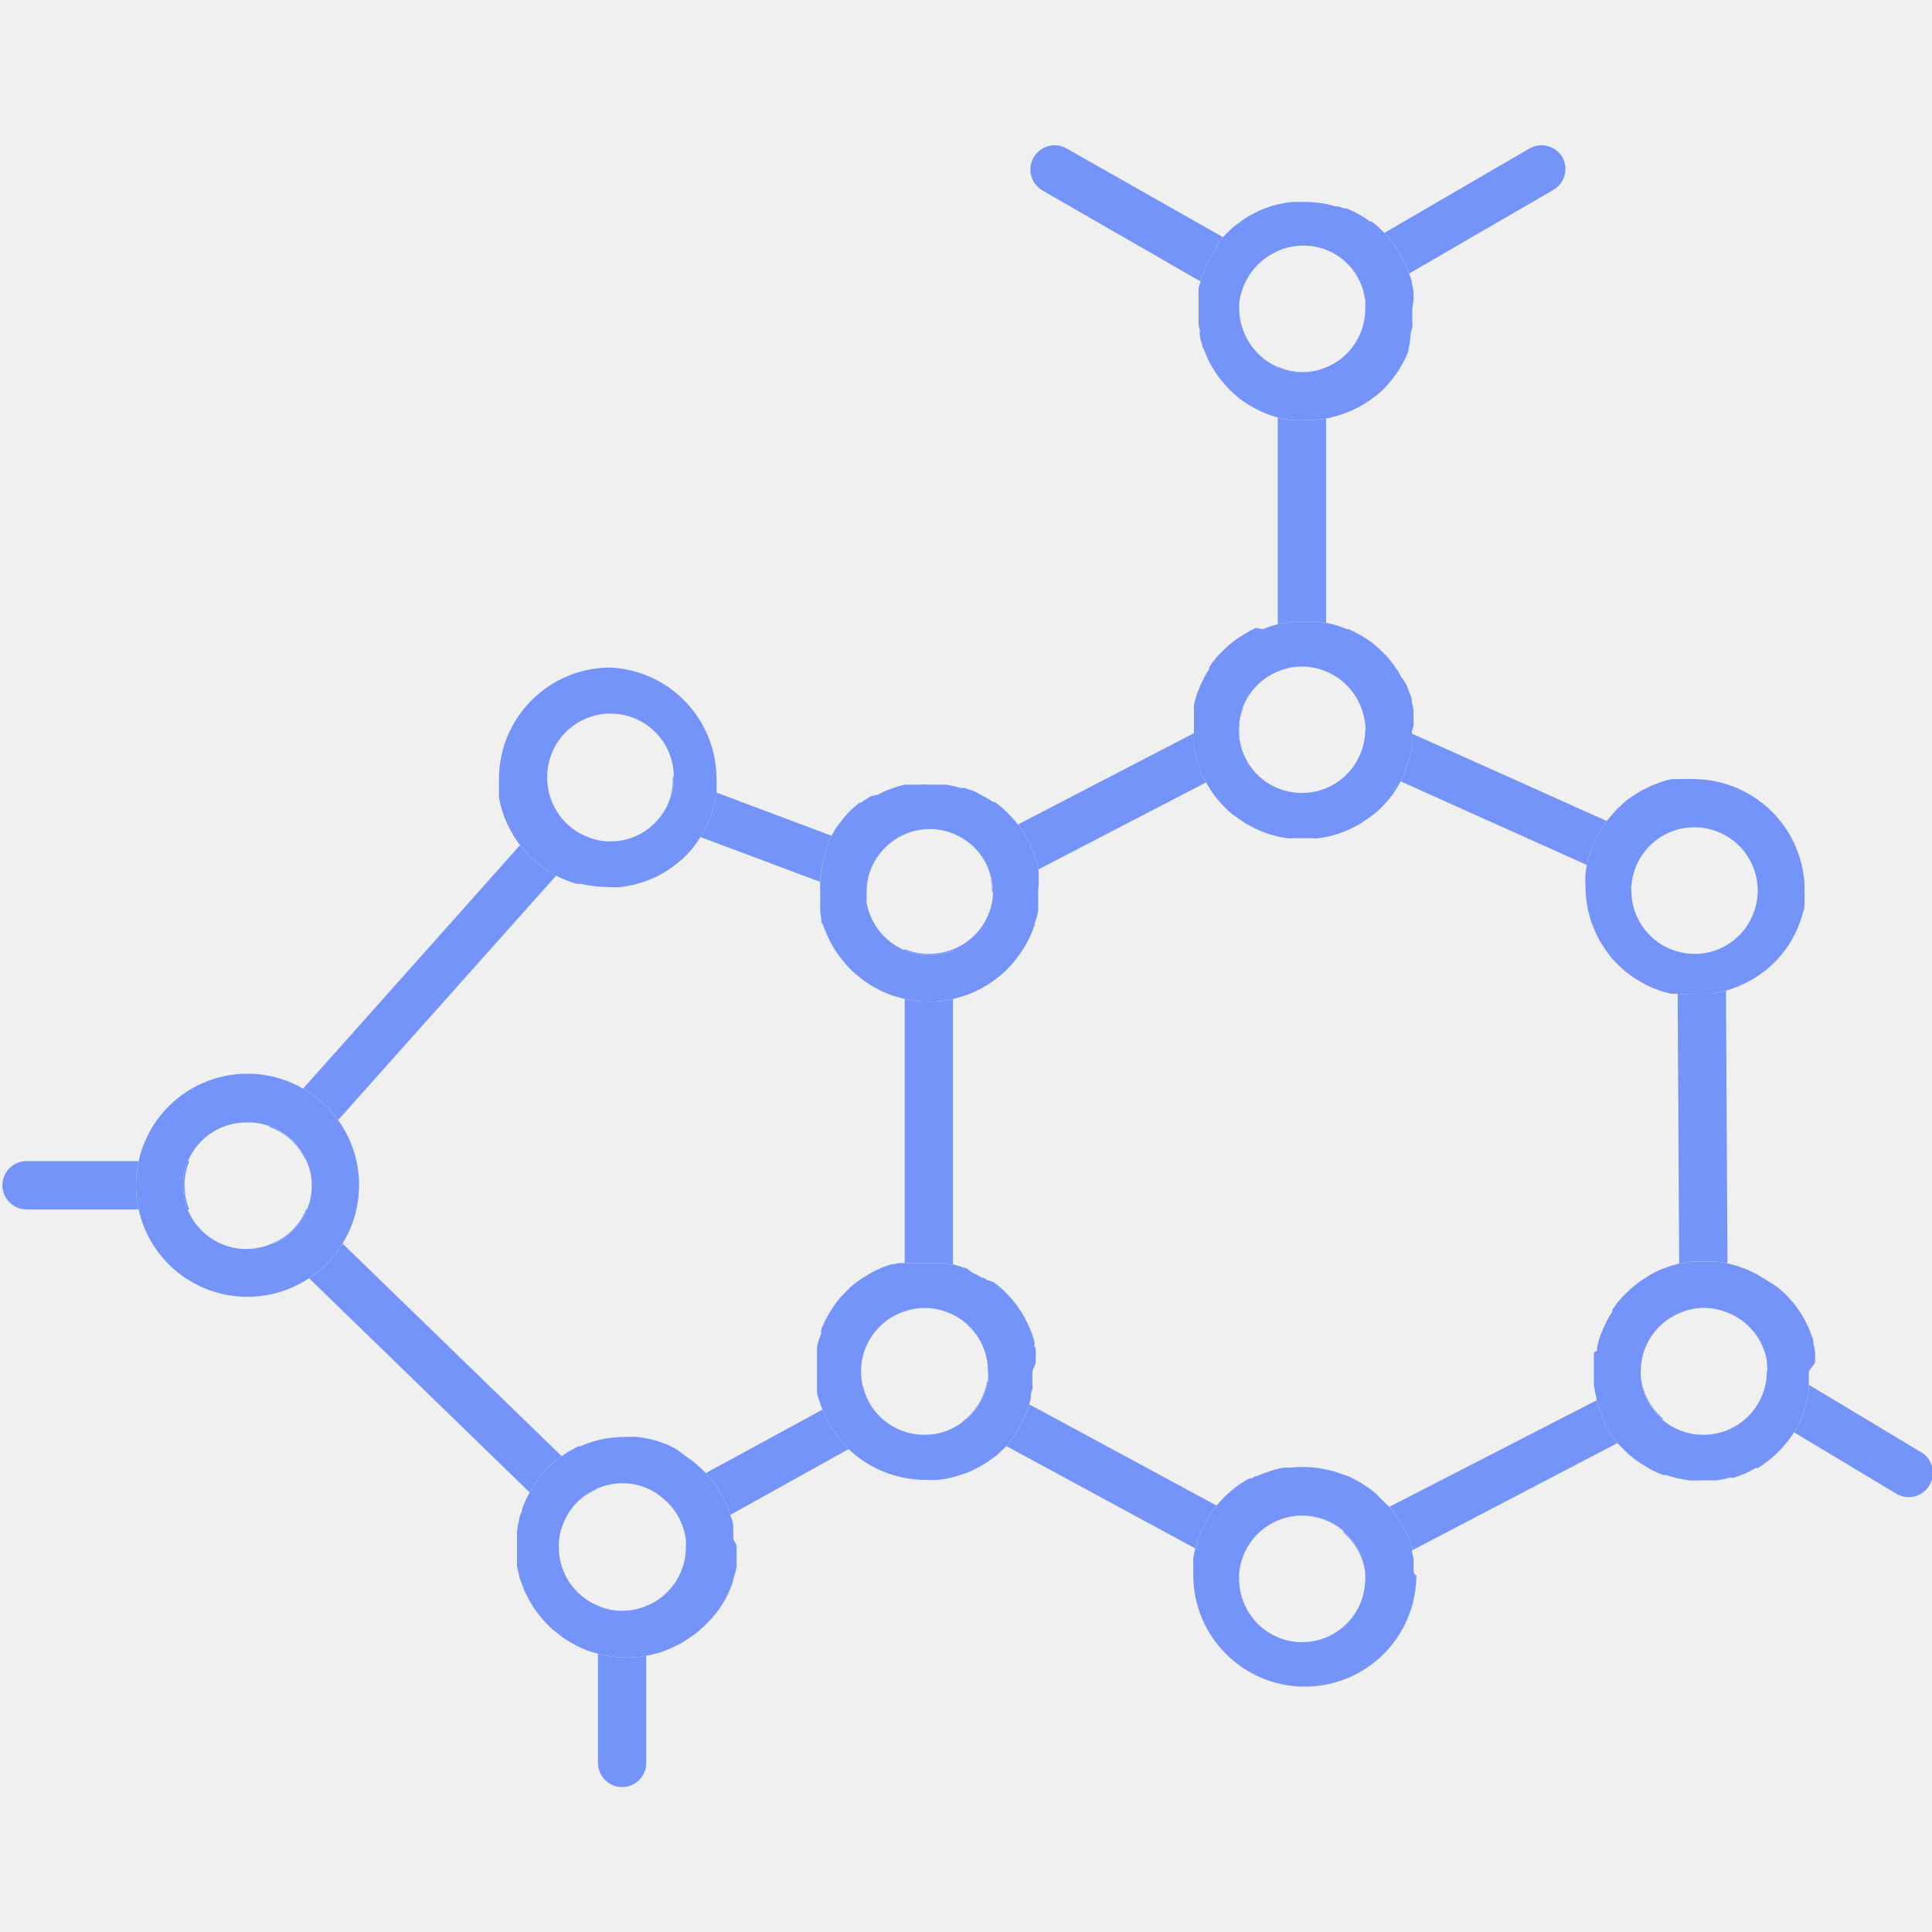
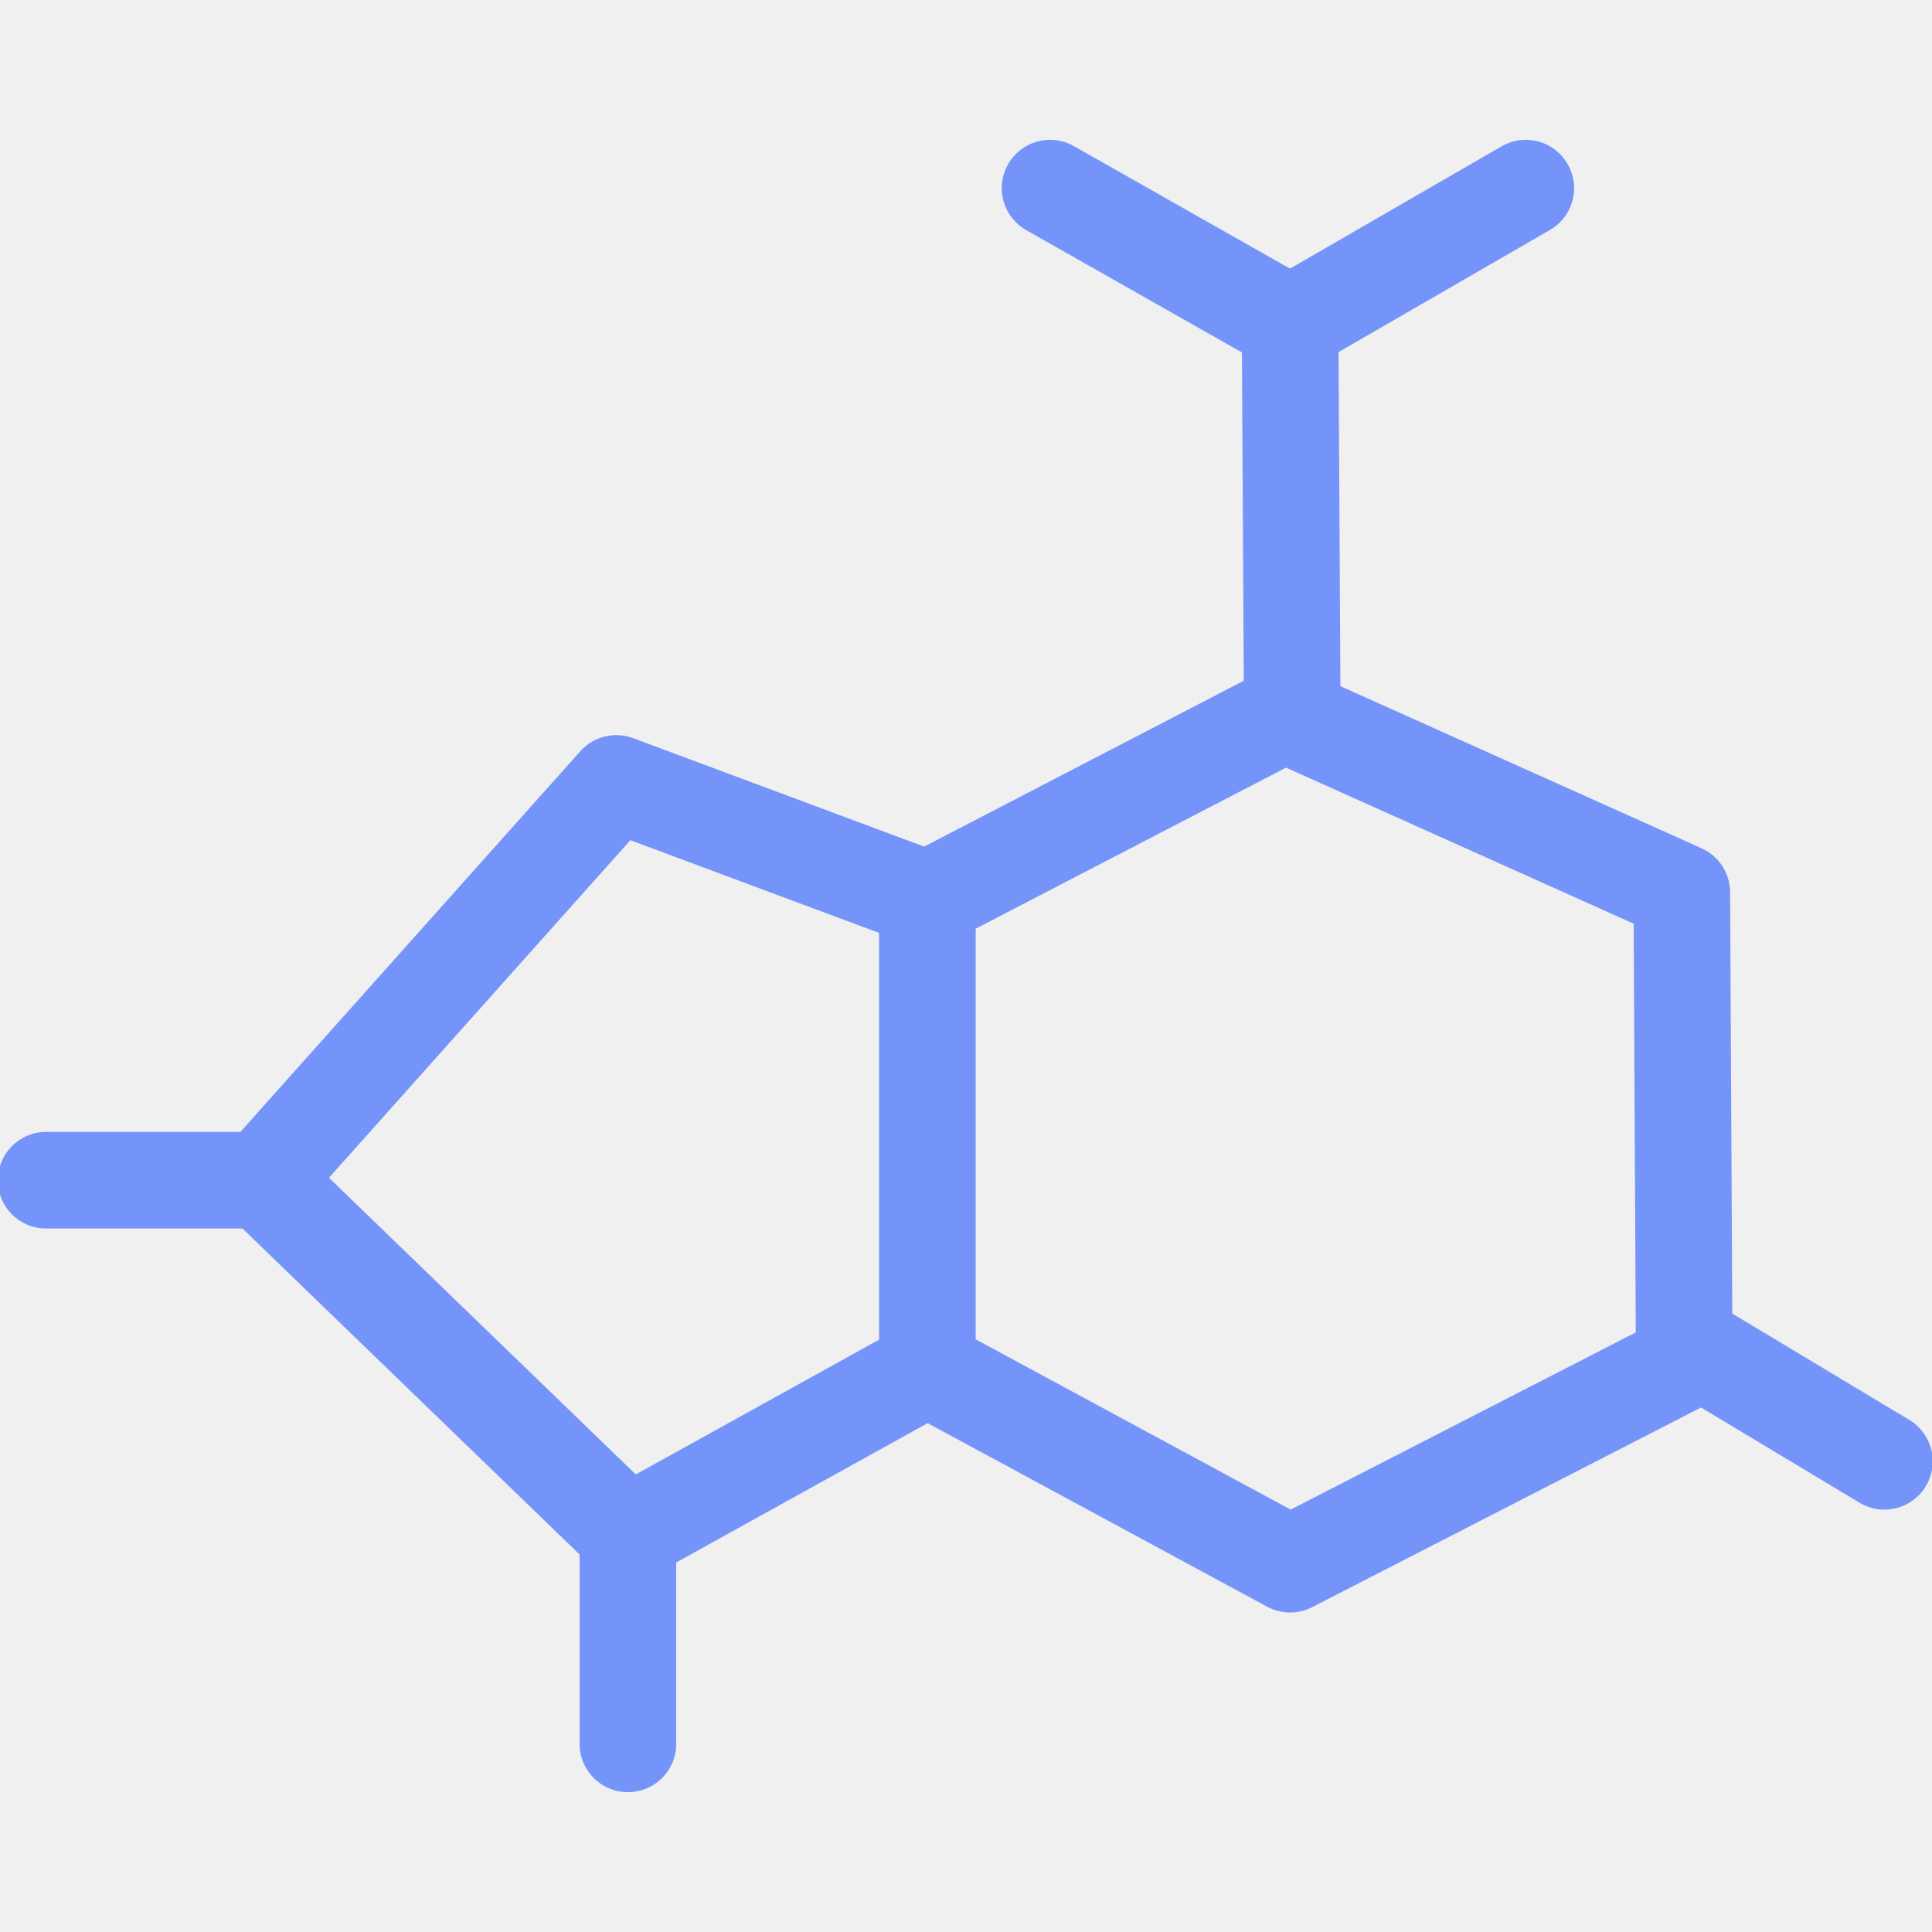
<svg xmlns="http://www.w3.org/2000/svg" viewBox="0 0 80 80">
  <defs>
-     <style>.cls-1{fill:#7594f9;}.cls-2{fill:#fff;}</style>
+     <style>.cls-1{fill:none;stroke:#7594f9;stroke-linecap:round;stroke-linejoin:round;stroke-width:4px;}</style>
  </defs>
  <g id="Vrstva_7" data-name="Vrstva 7">
-     <path class="cls-1" d="M36.36,35.32l-1.92-.71-4.58-1.72h0l-2-.73v.1A2.54,2.54,0,0,1,27.19,34l2,.73,4.7,1.76h0l2,.75a2.6,2.6,0,0,1,0-.4A2.57,2.57,0,0,1,36.36,35.32ZM67.94,57l-1.86,1-8.62,4.43-1.86,1a2.65,2.65,0,0,1,.94,1.76l1.85-.95L67,59.74l1.86-1A2.64,2.64,0,0,1,67.94,57Zm-32.19.41L34,58.4,29.22,61,27.4,62a2.63,2.63,0,0,1,1,1.74l1.82-1L35,60.08l1.9-1A2.6,2.6,0,0,1,35.75,57.41ZM14.19,51.5l-1.5-1.45a2.6,2.6,0,0,1-1.39,1.43l1.5,1.45,9,8.74,1.5,1.45a2.55,2.55,0,0,1,1.39-1.44l-1.5-1.45ZM50.41,62.36l-7.72-4.17-1.81-1a2.65,2.65,0,0,1-1.06,1.7l1.87,1,7.79,4.22,1.84,1a2.61,2.61,0,0,1,.92-1.77Zm21.12-10.1-.06-10.95V39.16a2.56,2.56,0,0,1-1.29.34,2.44,2.44,0,0,1-.71-.1v2h0l.06,10.82v2.1a2.44,2.44,0,0,1,1-.21,2.54,2.54,0,0,1,1,.2ZM66.54,34l-8-3.59-2.09-.94a2.84,2.84,0,0,1,.1.72,2.61,2.61,0,0,1-.38,1.35l1.84.82,7.66,3.44,1.89.85a2.63,2.63,0,0,1,.9-1.79ZM54.91,25.7l0-8.38V15.23a2.41,2.41,0,0,1-.93.18,2.57,2.57,0,0,1-1.07-.23v2.11l0,8.42v2.1a2.44,2.44,0,0,1,1-.21,2.54,2.54,0,0,1,1,.2ZM64.7,6.52a1,1,0,0,0-1.37-.37l-6,3.49-1.82,1a2.6,2.6,0,0,1,1,1.71l1.8-1,6-3.48A1,1,0,0,0,64.7,6.52ZM51.31,30.22a2.59,2.59,0,0,1,.17-.92l-2.16,1.12-7.15,3.71-1.82.94a2.57,2.57,0,0,1,.73,1.81v.06L43,36l6.86-3.56,1.78-.92A2.53,2.53,0,0,1,51.31,30.22ZM22.92,33.39,21.53,35l-9,10.1-1.39,1.56a2.54,2.54,0,0,1,1.49,1.33L14,46.38l9-10.09,1.39-1.56A2.55,2.55,0,0,1,22.92,33.39Z" />
-     <path class="cls-1" d="M52.28,10.75a2.7,2.7,0,0,0-1,1.76l-1.82-1L43.17,7.89a1,1,0,0,1,1-1.74l6.31,3.58Z" />
-     <path class="cls-1" d="M79.89,61.51a1,1,0,0,1-1.37.34l-4.13-2.48-1.72-1a2.65,2.65,0,0,0,.51-1.56,3.89,3.89,0,0,0,0-.49l2,1.19,4.43,2.66A1,1,0,0,1,79.89,61.51Z" />
-     <path class="cls-1" d="M26.76,66.5V73a1,1,0,0,1-2,0V66.49a2.36,2.36,0,0,0,1,.21A2.51,2.51,0,0,0,26.76,66.5Z" />
-     <path class="cls-1" d="M7.64,49.08a2.59,2.59,0,0,0,.2,1H1.1a1,1,0,0,1,0-2H7.84A2.59,2.59,0,0,0,7.64,49.08Z" />
-     <path class="cls-1" d="M39.46,39.31V54.44a2.56,2.56,0,0,0-2-.14v-15a2.51,2.51,0,0,0,1,.2A2.7,2.7,0,0,0,39.46,39.31Z" />
-     <path class="cls-2" d="M25.28,27.64a4.62,4.62,0,0,0-4.62,4.62c0,.15,0,.29,0,.43s0,.22,0,.33l.06.29a4.44,4.44,0,0,0,.38,1l.16.29,0,0c.06.09.12.19.19.28a4.08,4.08,0,0,0,.31.39q.18.19.36.36c.12.11.24.2.37.3a5.16,5.16,0,0,0,.46.29l0,0a4,4,0,0,0,.47.22,3.71,3.71,0,0,0,.47.16l.17,0a4.78,4.78,0,0,0,1.09.13,4,4,0,0,0,.6,0l.48-.09.25-.07a4.2,4.2,0,0,0,1.28-.61l.21-.15.32-.27,0,0c.13-.13.26-.26.38-.4l0,0c.1-.14.21-.28.3-.43a3.7,3.7,0,0,0,.25-.43,2.87,2.87,0,0,0,.18-.4l.06-.15c0-.13.08-.26.11-.39a3.06,3.06,0,0,0,.1-.51h0a2.45,2.45,0,0,0,0-.27,2.17,2.17,0,0,0,0-.36A4.62,4.62,0,0,0,25.28,27.64Zm2.62,4.62A2.54,2.54,0,0,1,27.19,34a2.57,2.57,0,0,1-1.91.84,2.47,2.47,0,0,1-.86-.15,2.63,2.63,0,0,1-1.76-2.47,2.62,2.62,0,0,1,5.24-.1Z" />
-     <path class="cls-1" d="M25.28,27.64a4.62,4.62,0,0,0-4.62,4.62c0,.15,0,.29,0,.43s0,.22,0,.33l.06.29a4.44,4.44,0,0,0,.38,1l.16.29,0,0c.06.09.12.19.19.28a4.08,4.08,0,0,0,.31.39q.18.19.36.36c.12.11.24.2.37.3a5.16,5.16,0,0,0,.46.29l0,0a4,4,0,0,0,.47.22,3.71,3.71,0,0,0,.47.16l.17,0a4.78,4.78,0,0,0,1.09.13,4,4,0,0,0,.6,0l.48-.09.25-.07a4.2,4.2,0,0,0,1.28-.61l.21-.15.32-.27,0,0c.13-.13.26-.26.38-.4l0,0c.1-.14.21-.28.3-.43a3.7,3.7,0,0,0,.25-.43,2.87,2.87,0,0,0,.18-.4l.06-.15c0-.13.08-.26.11-.39a3.06,3.06,0,0,0,.1-.51,1.24,1.24,0,0,0,0-.27,2.17,2.17,0,0,0,0-.36A4.62,4.62,0,0,0,25.28,27.64Zm2.62,4.62A2.54,2.54,0,0,1,27.19,34a2.57,2.57,0,0,1-1.91.84,2.47,2.47,0,0,1-.86-.15,2.63,2.63,0,0,1-1.76-2.47,2.62,2.62,0,0,1,5.24-.1Z" />
-     <path class="cls-2" d="M43,36c0-.15-.07-.3-.12-.45a2.47,2.47,0,0,0-.1-.29,2.29,2.29,0,0,0-.1-.23c0-.1-.1-.2-.15-.3a2.23,2.23,0,0,0-.2-.33,1.7,1.7,0,0,0-.15-.22l0,0a3.79,3.79,0,0,0-.32-.38c-.12-.13-.25-.25-.38-.37l-.28-.22-.07,0-.31-.19-.32-.17a1.23,1.23,0,0,0-.31-.14h0l-.25-.08a.43.43,0,0,0-.16,0l-.25-.07-.35-.07h0l-.26,0-.4,0a4.71,4.71,0,0,0-.53,0h0l-.24,0-.17,0-.12,0-.3.08-.29.1h0a1.78,1.78,0,0,0-.29.12l-.24.12A1.28,1.28,0,0,0,36,33l-.36.24-.06,0-.22.19a2,2,0,0,0-.21.2l-.2.22-.19.24a3.64,3.64,0,0,0-.3.46l0,0a3.61,3.61,0,0,0-.22.44.61.61,0,0,0,0,.12l-.09.24,0,.11a3.76,3.76,0,0,0-.19,1h0v.17a1.09,1.09,0,0,0,0,.18c0,.14,0,.27,0,.41l0,.26s0,.05,0,.08a.24.24,0,0,0,0,.08A1.73,1.73,0,0,0,34,38c0,.1,0,.2.08.3a2,2,0,0,0,.1.26,3.56,3.56,0,0,0,.41.8,3.69,3.69,0,0,0,.55.7,3.31,3.31,0,0,0,.27.26l.3.24a4.53,4.53,0,0,0,.66.41,4,4,0,0,0,.6.26l.5.14.49.08a4.35,4.35,0,0,0,1,0l.49-.08.5-.14a4,4,0,0,0,.6-.26,4.53,4.53,0,0,0,.66-.41l.3-.24a3.31,3.31,0,0,0,.27-.26,3.69,3.69,0,0,0,.55-.7,2.88,2.88,0,0,0,.22-.38,4,4,0,0,0,.2-.42l.09-.26c0-.1.06-.2.08-.3a1.73,1.73,0,0,0,.07-.31.24.24,0,0,0,0-.08s0-.05,0-.08l0-.26c0-.14,0-.27,0-.41A4.73,4.73,0,0,0,43,36Zm-3.53,3.36a2.7,2.7,0,0,1-1,.19,2.51,2.51,0,0,1-1-.2,2.63,2.63,0,0,1-1.59-2,2.6,2.6,0,0,1,0-.4,2.57,2.57,0,0,1,.52-1.56,2.62,2.62,0,0,1,2.1-1.06,2.63,2.63,0,0,1,2.62,2.62v.06A2.62,2.62,0,0,1,39.46,39.31Z" />
-     <path class="cls-1" d="M43,36c0-.15-.07-.3-.12-.45a2.47,2.47,0,0,0-.1-.29,2.29,2.29,0,0,0-.1-.23c0-.1-.1-.2-.15-.3a2.23,2.23,0,0,0-.2-.33,1.7,1.7,0,0,0-.15-.22l0,0a3.79,3.79,0,0,0-.32-.38c-.12-.13-.25-.25-.38-.37l-.28-.22-.07,0-.31-.19-.32-.17a1.23,1.23,0,0,0-.31-.14h0l-.25-.08a.43.43,0,0,0-.16,0l-.25-.07-.35-.07h0l-.26,0-.4,0a4.71,4.71,0,0,0-.53,0h0l-.24,0-.17,0-.12,0-.3.08-.29.1h0a1.78,1.78,0,0,0-.29.12l-.24.12A1.28,1.28,0,0,0,36,33l-.36.24-.06,0-.22.19a2,2,0,0,0-.21.2l-.2.22-.19.24a3.64,3.64,0,0,0-.3.46l0,0a3.61,3.61,0,0,0-.22.44.61.61,0,0,0,0,.12l-.09.24,0,.11a4.75,4.75,0,0,0-.19,1,.91.91,0,0,0,0,.17,1.09,1.09,0,0,0,0,.18c0,.14,0,.27,0,.41l0,.26s0,.05,0,.08a.24.24,0,0,0,0,.08A1.73,1.73,0,0,0,34,38c0,.1,0,.2.08.3a2,2,0,0,0,.1.26,4.64,4.64,0,0,0,.41.8,5.29,5.29,0,0,0,.55.7,3.31,3.31,0,0,0,.27.26l.3.24a4.53,4.53,0,0,0,.66.41,4,4,0,0,0,.6.26l.5.14.49.08a4.35,4.35,0,0,0,1,0l.49-.08.5-.14a4,4,0,0,0,.6-.26,4.53,4.53,0,0,0,.66-.41l.3-.24a3.31,3.31,0,0,0,.27-.26,5.29,5.29,0,0,0,.55-.7,2.88,2.88,0,0,0,.22-.38,4,4,0,0,0,.2-.42l.09-.26c0-.1.06-.2.08-.3a1.73,1.73,0,0,0,.07-.31.24.24,0,0,0,0-.08s0-.05,0-.08l0-.26c0-.14,0-.27,0-.41A4.73,4.73,0,0,0,43,36Zm-3.53,3.36a2.7,2.7,0,0,1-1,.19,2.51,2.51,0,0,1-1-.2,2.63,2.63,0,0,1-1.59-2,2.6,2.6,0,0,1,0-.4,2.57,2.57,0,0,1,.52-1.56,2.62,2.62,0,0,1,2.1-1.06,2.63,2.63,0,0,1,2.62,2.62v.06A2.62,2.62,0,0,1,39.46,39.31Z" />
-     <path class="cls-2" d="M70.17,32.26a4.58,4.58,0,0,0-.53,0h0l-.21,0-.2,0-.22.05a2.17,2.17,0,0,0-.36.12,2.65,2.65,0,0,0-.42.18l-.25.12a3.87,3.87,0,0,0-.34.21,3.32,3.32,0,0,0-.36.26l-.35.33-.34.39a3.27,3.27,0,0,0-.25.36,5.54,5.54,0,0,0-.3.53,3.69,3.69,0,0,0-.17.42,2.23,2.23,0,0,0-.13.44s0,0,0,0v0a4,4,0,0,0-.09.5,4.58,4.58,0,0,0,0,.53,4.8,4.8,0,0,0,.08.85,1.22,1.22,0,0,0,.06.26h0a2.62,2.62,0,0,0,.18.56l.09.23.15.3c.06.1.12.21.19.31a1.27,1.27,0,0,0,.13.19,3.65,3.65,0,0,0,.24.31l0,0a3.07,3.07,0,0,0,.25.26,3.9,3.9,0,0,0,.63.51l.38.23a4.26,4.26,0,0,0,.85.36l.32.08h0l.18,0h.12a5.36,5.36,0,0,0,.7,0l.39,0,.27,0,.33-.06.31-.08a2.06,2.06,0,0,0,.35-.12,1.19,1.19,0,0,0,.26-.11,1.23,1.23,0,0,0,.26-.12,4.23,4.23,0,0,0,.42-.25l.34-.24.35-.32q.15-.15.3-.33c.09-.11.18-.23.26-.35h0c.08-.12.15-.24.22-.37s.11-.22.16-.33a2.18,2.18,0,0,0,.09-.23,2,2,0,0,0,.11-.32,3.57,3.57,0,0,0,.1-.35.29.29,0,0,1,0-.09l0-.25a1,1,0,0,0,0-.25c0-.13,0-.26,0-.39A4.62,4.62,0,0,0,70.17,32.26Zm1.29,6.9a2.56,2.56,0,0,1-1.29.34,2.44,2.44,0,0,1-.71-.1,2.62,2.62,0,0,1-1.91-2.52,1.34,1.34,0,0,1,0-.2,2.62,2.62,0,1,1,3.9,2.48Z" />
-     <path class="cls-1" d="M70.17,32.26a4.58,4.58,0,0,0-.53,0h0l-.21,0-.2,0-.22.05a2.17,2.17,0,0,0-.36.12,2.65,2.65,0,0,0-.42.18l-.25.12a3.87,3.87,0,0,0-.34.21,3.32,3.32,0,0,0-.36.26l-.35.33-.34.39a3.27,3.27,0,0,0-.25.36,5.54,5.54,0,0,0-.3.53,3.69,3.69,0,0,0-.17.42,2.23,2.23,0,0,0-.13.44s0,0,0,0v0a4,4,0,0,0-.09.5,4.58,4.58,0,0,0,0,.53,4.8,4.8,0,0,0,.08.85,1.22,1.22,0,0,0,.06.26h0a2.62,2.62,0,0,0,.18.56l.09.23.15.3c.06.1.12.21.19.31a1.27,1.27,0,0,0,.13.19,3.65,3.65,0,0,0,.24.31l0,0a3.07,3.07,0,0,0,.25.26,3.9,3.9,0,0,0,.63.51l.38.23a4.26,4.26,0,0,0,.85.36l.32.08h0l.18,0,.12,0a5.36,5.36,0,0,0,.7,0l.39,0,.27,0,.33-.06.31-.08a2.06,2.06,0,0,0,.35-.12,1.19,1.19,0,0,0,.26-.11,1.23,1.23,0,0,0,.26-.12,4.23,4.23,0,0,0,.42-.25l.34-.24.35-.32q.15-.15.3-.33c.09-.11.18-.23.26-.35h0c.08-.12.15-.24.22-.37s.11-.22.16-.33a2.18,2.18,0,0,0,.09-.23,2,2,0,0,0,.11-.32,3.57,3.57,0,0,0,.1-.35.29.29,0,0,1,0-.09l0-.25a1,1,0,0,0,0-.25c0-.13,0-.26,0-.39A4.62,4.62,0,0,0,70.17,32.26Zm1.29,6.9a2.56,2.56,0,0,1-1.29.34,2.44,2.44,0,0,1-.71-.1,2.62,2.62,0,0,1-1.91-2.52,1.34,1.34,0,0,1,0-.2,2.62,2.62,0,1,1,3.9,2.48Z" />
-     <path class="cls-2" d="M14,46.38a4.68,4.68,0,0,0-1.5-1.33,4.55,4.55,0,0,0-2.25-.59,4.61,4.61,0,0,0-4.51,3.62,4.6,4.6,0,0,0,0,2,4.61,4.61,0,0,0,4.51,3.62,4.63,4.63,0,0,0,4.62-4.62A4.58,4.58,0,0,0,14,46.38Zm-2.71,5.1a2.62,2.62,0,1,1-1-5,2.47,2.47,0,0,1,.86.15,2.54,2.54,0,0,1,1.49,1.33,2.46,2.46,0,0,1,.27,1.14,2.63,2.63,0,0,1-1.58,2.4Z" />
-     <path class="cls-1" d="M14,46.38a4.68,4.68,0,0,0-1.5-1.33,4.55,4.55,0,0,0-2.25-.59,4.61,4.61,0,0,0-4.51,3.62,4.6,4.6,0,0,0,0,2,4.61,4.61,0,0,0,4.51,3.62,4.63,4.63,0,0,0,4.62-4.62A4.58,4.58,0,0,0,14,46.38Zm-2.71,5.1a2.62,2.62,0,1,1-1-5,2.47,2.47,0,0,1,.86.15,2.54,2.54,0,0,1,1.49,1.33,2.46,2.46,0,0,1,.27,1.14,2.63,2.63,0,0,1-1.58,2.4Z" />
-     <path class="cls-2" d="M30.36,63.68a1.09,1.09,0,0,0,0-.26v0a.07.07,0,0,0,0,0c0-.05,0-.09,0-.13a.5.5,0,0,0,0-.13c0-.11-.05-.21-.08-.32s-.11-.33-.17-.49-.14-.3-.22-.44a3.87,3.87,0,0,0-.27-.43,3.79,3.79,0,0,0-.31-.39l-.15-.16-.15-.15h0l-.06-.05-.24-.21a3.15,3.15,0,0,0-.27-.19L28,60l-.32-.16a2.18,2.18,0,0,0-.23-.09l0,0-.23-.08a2.25,2.25,0,0,0-.35-.09h0a3.85,3.85,0,0,0-.49-.08,4.36,4.36,0,0,0-.51,0,4.45,4.45,0,0,0-1.68.32l-.18.07,0,0-.07,0a5.09,5.09,0,0,0-.56.32,4,4,0,0,0-.78.64,3.9,3.9,0,0,0-.33.38h0l0,.05a2.82,2.82,0,0,0-.24.36c-.06.09-.11.18-.16.27a4.91,4.91,0,0,0-.25.57c0,.12-.09.25-.12.38s0,0,0,.06v0a3.4,3.4,0,0,0-.09.46,1.24,1.24,0,0,0,0,.27c0,.12,0,.25,0,.38s0,.27,0,.41l0,.25h0s0,0,0,.08a.24.24,0,0,0,0,.08,1.73,1.73,0,0,0,.07.31c0,.1.05.2.08.3a2.77,2.77,0,0,0,.1.26,1.19,1.19,0,0,0,.08.2l.15.3c.07.13.15.26.23.38a4.24,4.24,0,0,0,.5.62,3.31,3.31,0,0,0,.27.26l.3.24a4.53,4.53,0,0,0,.66.41,4,4,0,0,0,.6.26l.5.14.49.08a4.35,4.35,0,0,0,1,0l.49-.08.38-.1a2.19,2.19,0,0,0,.33-.12l.31-.14.19-.09c.12-.07.24-.14.35-.22l.2-.14a1.76,1.76,0,0,0,.3-.24,4.56,4.56,0,0,0,1-1.18,2.64,2.64,0,0,0,.15-.29s0,0,0,0l.12-.27a2.67,2.67,0,0,0,.09-.26c0-.1.06-.2.08-.3a1.08,1.08,0,0,0,.07-.31.24.24,0,0,0,0-.08s0,0,0-.08h0l0-.25c0-.14,0-.27,0-.41S30.37,63.81,30.36,63.68Zm-3.6,2.82a2.51,2.51,0,0,1-1,.2,2.36,2.36,0,0,1-1-.21,2.62,2.62,0,0,1-1.62-2.41,2.38,2.38,0,0,1,.19-1,2.55,2.55,0,0,1,1.39-1.44,2.58,2.58,0,0,1,1-.22A2.54,2.54,0,0,1,27.4,62a2.63,2.63,0,0,1,1,1.74c0,.1,0,.2,0,.3A2.62,2.62,0,0,1,26.76,66.5Z" />
-     <path class="cls-1" d="M30.36,63.68a1.15,1.15,0,0,0,0-.26v0a.07.07,0,0,0,0,0c0-.05,0-.09,0-.13a.5.5,0,0,0,0-.13c0-.11-.05-.21-.08-.32s-.11-.33-.17-.49-.14-.3-.22-.44a3.87,3.87,0,0,0-.27-.43,3.79,3.79,0,0,0-.31-.39l-.15-.16-.15-.15h0l-.06-.05-.24-.21a3.15,3.15,0,0,0-.27-.19L28,60l-.32-.16a2.18,2.18,0,0,0-.23-.09l0,0-.23-.08a2.25,2.25,0,0,0-.35-.09h0a3.85,3.85,0,0,0-.49-.08,4.36,4.36,0,0,0-.51,0,4.45,4.45,0,0,0-1.68.32l-.18.07,0,0-.07,0a5.09,5.09,0,0,0-.56.32,4.44,4.44,0,0,0-.78.64,3.9,3.9,0,0,0-.33.38h0l0,.05a2.82,2.82,0,0,0-.24.36c-.06.09-.11.18-.16.27a4.91,4.91,0,0,0-.25.57c0,.12-.09.25-.12.38s0,0,0,.06v0a3.4,3.4,0,0,0-.09.46,1.24,1.24,0,0,0,0,.27c0,.12,0,.25,0,.38s0,.27,0,.41l0,.25h0s0,0,0,.08a.24.24,0,0,0,0,.08,1.73,1.73,0,0,0,.07.31c0,.1.05.2.08.3a2.77,2.77,0,0,0,.1.26,1.19,1.19,0,0,0,.08.2l.15.3c.07.13.15.26.23.38a5,5,0,0,0,.5.62,3.31,3.31,0,0,0,.27.26l.3.24a4.53,4.53,0,0,0,.66.41,4,4,0,0,0,.6.26l.5.14.49.08a4.35,4.35,0,0,0,1,0l.49-.08.38-.1a2.19,2.19,0,0,0,.33-.12l.31-.14.19-.09c.12-.07.24-.14.35-.22l.2-.14a1.76,1.76,0,0,0,.3-.24,4.56,4.56,0,0,0,1-1.18,2.64,2.64,0,0,0,.15-.29s0,0,0,0l.12-.27a2.67,2.67,0,0,0,.09-.26c0-.1.06-.2.08-.3a1.73,1.73,0,0,0,.07-.31.24.24,0,0,0,0-.08s0,0,0-.08h0l0-.25c0-.14,0-.27,0-.41S30.37,63.81,30.36,63.68Zm-3.6,2.82a2.51,2.51,0,0,1-1,.2,2.36,2.36,0,0,1-1-.21,2.62,2.62,0,0,1-1.62-2.41,2.38,2.38,0,0,1,.19-1,2.55,2.55,0,0,1,1.39-1.44,2.58,2.58,0,0,1,1-.22A2.54,2.54,0,0,1,27.4,62a2.63,2.63,0,0,1,1,1.74c0,.1,0,.2,0,.3A2.62,2.62,0,0,1,26.76,66.5Z" />
-     <path class="cls-2" d="M42.89,56.38c0-.13,0-.26,0-.39s0-.16-.05-.24,0,0,0-.07l0-.09a2.81,2.81,0,0,0-.16-.49,4.9,4.9,0,0,0-.24-.52v0a3.13,3.13,0,0,0-.22-.36,4.18,4.18,0,0,0-.46-.58l-.21-.21a2.86,2.86,0,0,0-.43-.35l0,0L40.87,53a.6.6,0,0,0-.15-.09h0l-.07,0a.55.55,0,0,0-.14-.09l-.24-.12,0,0L40,52.5l-.06,0-.43-.14-.07,0h-.07l-.24-.06-.26,0-.25,0h-.35l-.42,0-.24,0h0l-.16,0-.16,0-.07,0-.22.05-.08,0a1.42,1.42,0,0,0-.29.1.85.85,0,0,0-.22.09,2.53,2.53,0,0,0-.33.16l-.38.23a3.15,3.15,0,0,0-.27.19l0,0a3.17,3.17,0,0,0-.34.3c-.12.12-.24.24-.35.37a3.32,3.32,0,0,0-.26.36c-.08.12-.16.25-.23.38a2.53,2.53,0,0,0-.16.33.85.85,0,0,0-.09.22.36.36,0,0,0,0,.09c0,.11-.07.22-.1.33a2.29,2.29,0,0,0-.07.28l0,.17s0,.06,0,.09v0h0l0,.24c0,.14,0,.28,0,.42s0,.28,0,.42a1.6,1.6,0,0,0,0,.23c0,.1,0,.19,0,.28h0c0,.15.07.3.12.44a2.25,2.25,0,0,0,.08.24l.12.29.15.3a4.28,4.28,0,0,0,.37.57l.18.23s0,0,0,0l.23.25,0,0a4.63,4.63,0,0,0,3.25,1.33,4.19,4.19,0,0,0,.5,0,4,4,0,0,0,.5-.08,3.94,3.94,0,0,0,.49-.14,2.26,2.26,0,0,0,.39-.15l.32-.16a3.79,3.79,0,0,0,.34-.2l.24-.17s0,0,0,0a1.43,1.43,0,0,0,.24-.19c.11-.1.21-.19.31-.3h0l0,0,0,0,0,0,.2-.25a12.86,12.86,0,0,0,.37-.56,5.18,5.18,0,0,0,.36-.84,1.89,1.89,0,0,0,.09-.34c0-.11,0-.23.07-.35a2.54,2.54,0,0,0,0-.29c0-.14,0-.28,0-.43S42.9,56.51,42.89,56.38Zm-3.07,2.53a2.55,2.55,0,0,1-1.53.5,2.62,2.62,0,0,1-.83-5.11,2.56,2.56,0,0,1,2,.14,2.62,2.62,0,0,1,1.45,2.34,3,3,0,0,1,0,.43A2.65,2.65,0,0,1,39.82,58.91Z" />
-     <path class="cls-1" d="M42.89,56.38c0-.13,0-.26,0-.39s0-.16-.05-.24,0,0,0-.07l0-.09a2.81,2.81,0,0,0-.16-.49,4.9,4.9,0,0,0-.24-.52v0a3.13,3.13,0,0,0-.22-.36,4.18,4.18,0,0,0-.46-.58l-.21-.21a2.86,2.86,0,0,0-.43-.35l0,0L40.87,53a.6.6,0,0,0-.15-.09h0l-.07,0a.55.55,0,0,0-.14-.09l-.24-.12,0,0L40,52.5l-.06,0-.43-.14-.07,0h-.07l-.24-.06-.26,0-.25,0h-.35l-.42,0-.24,0h0l-.16,0-.16,0-.07,0-.22.05-.08,0a1.42,1.42,0,0,0-.29.1.85.85,0,0,0-.22.09,2.53,2.53,0,0,0-.33.16l-.38.23a3.15,3.15,0,0,0-.27.19l0,0a3.17,3.17,0,0,0-.34.3c-.12.12-.24.24-.35.37a3.32,3.32,0,0,0-.26.36c-.08.12-.16.25-.23.38a2.53,2.53,0,0,0-.16.33.85.85,0,0,0-.09.22.36.36,0,0,0,0,.09c0,.11-.07.22-.1.33a2.29,2.29,0,0,0-.07.28l0,.17s0,.06,0,.09v0h0l0,.24c0,.14,0,.28,0,.42s0,.28,0,.42a1.6,1.6,0,0,0,0,.23c0,.1,0,.19,0,.28h0c0,.15.07.3.12.44a2.25,2.25,0,0,0,.08.24l.12.29.15.3a4.28,4.28,0,0,0,.37.57l.18.23s0,0,0,0l.23.25,0,0a4.63,4.63,0,0,0,3.25,1.33,4.19,4.19,0,0,0,.5,0,4,4,0,0,0,.5-.08,3.94,3.94,0,0,0,.49-.14,2.26,2.26,0,0,0,.39-.15l.32-.16a3.79,3.79,0,0,0,.34-.2l.24-.17s0,0,0,0a1.43,1.43,0,0,0,.24-.19c.11-.1.21-.19.31-.3h0l0,0,0,0,0,0,.2-.25a12.86,12.86,0,0,0,.37-.56,5.18,5.18,0,0,0,.36-.84,1.89,1.89,0,0,0,.09-.34c0-.11,0-.23.07-.35a2.54,2.54,0,0,0,0-.29c0-.14,0-.28,0-.43S42.9,56.51,42.89,56.38Zm-3.07,2.53a2.55,2.55,0,0,1-1.53.5,2.62,2.62,0,0,1-.83-5.11,2.56,2.56,0,0,1,2,.14,2.62,2.62,0,0,1,1.45,2.34,3,3,0,0,1,0,.43A2.65,2.65,0,0,1,39.82,58.91Z" />
-     <path class="cls-2" d="M75.16,56.37l0-.25h0s0,0,0-.08,0-.05,0-.08a1.73,1.73,0,0,0-.07-.31.29.29,0,0,0,0-.09c0-.11-.07-.23-.11-.34a1.94,1.94,0,0,0-.15-.36,2.44,2.44,0,0,0-.14-.28l0,0s0,0,0,0a2.26,2.26,0,0,0-.16-.26,4.26,4.26,0,0,0-.53-.66,3.07,3.07,0,0,0-.26-.25s0,0,0,0h0a1.66,1.66,0,0,0-.21-.16L73.14,53l-.38-.23-.41-.2-.42-.15-.4-.11a4,4,0,0,0-.48-.07,4.07,4.07,0,0,0-.5,0,4.41,4.41,0,0,0-.52,0l-.5.08-.36.1-.36.13-.15.06-.31.16L68,53a2.48,2.48,0,0,0-.26.19l-.22.18-.28.27a3.51,3.51,0,0,0-.48.6.22.22,0,0,0,0,.08,2,2,0,0,0-.19.31l-.15.3a1.19,1.19,0,0,0-.08.2,2.08,2.08,0,0,0-.12.32,2.37,2.37,0,0,0-.09.36.53.53,0,0,0,0,.12S66,56,66,56a0,0,0,0,0,0,0s0,0,0,.08h0l0,.25c0,.14,0,.27,0,.41s0,.23,0,.35l0,.25a3,3,0,0,0,.1.52s0,0,0,.05a2.46,2.46,0,0,0,.09.29c0,.1.07.2.11.3s0,.07,0,.11l.15.3,0,.07a2.5,2.5,0,0,0,.21.35,3.18,3.18,0,0,0,.27.37,3.89,3.89,0,0,0,.34.36,3.17,3.17,0,0,0,.34.3,2.86,2.86,0,0,0,.3.22l.38.23a2.1,2.1,0,0,0,.3.15,2.52,2.52,0,0,0,.29.12l.13,0,.14.05.28.08h0l.51.09a4.58,4.58,0,0,0,.53,0h.35l.24,0a3.35,3.35,0,0,0,.55-.11h0l.19,0,.19-.07h0l.3-.12a3,3,0,0,0,.4-.21.2.2,0,0,0,.09,0,2.2,2.2,0,0,0,.32-.21h0a3.93,3.93,0,0,0,.38-.31,4.89,4.89,0,0,0,.39-.4l.18-.22c.06-.07.11-.15.16-.22a5.08,5.08,0,0,0,.38-.69l.12-.3a.56.56,0,0,0,0-.12,3.37,3.37,0,0,0,.1-.34,3.12,3.12,0,0,0,.09-.44c0-.1,0-.2,0-.3s0-.26,0-.4S75.17,56.51,75.16,56.37Zm-2,.41a2.62,2.62,0,0,1-2.63,2.63,2.59,2.59,0,0,1-1.7-.63A2.64,2.64,0,0,1,67.94,57a1.62,1.62,0,0,1,0-.22,2.62,2.62,0,0,1,1.61-2.41,2.44,2.44,0,0,1,1-.21,2.54,2.54,0,0,1,1,.2,2.62,2.62,0,0,1,1.6,1.93A3.89,3.89,0,0,1,73.18,56.78Z" />
-     <path class="cls-1" d="M75.16,56.37l0-.25h0s0,0,0-.08,0-.05,0-.08a1.73,1.73,0,0,0-.07-.31.29.29,0,0,0,0-.09c0-.11-.07-.23-.11-.34a1.94,1.94,0,0,0-.15-.36,2.44,2.44,0,0,0-.14-.28l0,0s0,0,0,0a2.26,2.26,0,0,0-.16-.26,4.26,4.26,0,0,0-.53-.66,3.07,3.07,0,0,0-.26-.25s0,0,0,0h0a1.66,1.66,0,0,0-.21-.16L73.14,53l-.38-.23-.41-.2-.42-.15-.4-.11a4,4,0,0,0-.48-.07,4.07,4.07,0,0,0-.5,0,4.41,4.41,0,0,0-.52,0l-.5.08-.36.1-.36.13-.15.06-.31.16L68,53a2.48,2.48,0,0,0-.26.19l-.22.18-.28.27a3.51,3.51,0,0,0-.48.6.22.22,0,0,0,0,.08,2,2,0,0,0-.19.31l-.15.3a1.19,1.19,0,0,0-.08.2,2.08,2.08,0,0,0-.12.32,2.37,2.37,0,0,0-.09.36.53.53,0,0,0,0,.12S66,56,66,56a0,0,0,0,0,0,0s0,0,0,.08h0l0,.25c0,.14,0,.27,0,.41s0,.23,0,.35l0,.25a3,3,0,0,0,.1.52s0,0,0,.05a2.46,2.46,0,0,0,.09.29c0,.1.07.2.11.3s0,.07,0,.11l.15.3,0,.07a2.5,2.5,0,0,0,.21.35,3.18,3.18,0,0,0,.27.37,3.89,3.89,0,0,0,.34.36,3.17,3.17,0,0,0,.34.3,2.86,2.86,0,0,0,.3.22l.38.23a2.1,2.1,0,0,0,.3.15,2.52,2.52,0,0,0,.29.12l.13,0,.14.05.28.08h0l.51.09a4.58,4.58,0,0,0,.53,0h.35l.24,0a3.35,3.35,0,0,0,.55-.11h0l.19,0,.19-.07h0l.3-.12a3,3,0,0,0,.4-.21.2.2,0,0,0,.09,0,2.2,2.2,0,0,0,.32-.21h0a3.93,3.93,0,0,0,.38-.31,4.89,4.89,0,0,0,.39-.4l.18-.22c.06-.07.11-.15.16-.22a5.08,5.08,0,0,0,.38-.69l.12-.3a.56.56,0,0,0,0-.12,3.37,3.37,0,0,0,.1-.34,3.12,3.12,0,0,0,.09-.44c0-.1,0-.2,0-.3s0-.26,0-.4S75.17,56.51,75.16,56.37Zm-2,.41a2.62,2.62,0,0,1-2.63,2.63,2.59,2.59,0,0,1-1.7-.63A2.64,2.64,0,0,1,67.94,57a1.62,1.62,0,0,1,0-.22,2.62,2.62,0,0,1,1.61-2.41,2.44,2.44,0,0,1,1-.21,2.54,2.54,0,0,1,1,.2,2.62,2.62,0,0,1,1.6,1.93A3.89,3.89,0,0,1,73.18,56.78Z" />
-     <path class="cls-2" d="M58.53,65a1.23,1.23,0,0,0,0-.2,2.19,2.19,0,0,0,0-.27l-.06-.27a.36.36,0,0,0,0-.1s0-.05,0-.07-.08-.26-.13-.38,0,0,0,0l0,0a2.09,2.09,0,0,0-.14-.3,3.7,3.7,0,0,0-.31-.55,3.79,3.79,0,0,0-.3-.4L57.12,62,57,61.87l-.18-.15a2.8,2.8,0,0,0-.4-.27.24.24,0,0,0-.08-.06l-.21-.11-.26-.14L55.45,61a2.75,2.75,0,0,0-.49-.14,3.86,3.86,0,0,0-.51-.09,4.52,4.52,0,0,0-1,0l-.28,0a1.27,1.27,0,0,0-.28.06,3.74,3.74,0,0,0-.54.17,1.78,1.78,0,0,0-.29.12l-.06,0-.19.1-.08,0a1.83,1.83,0,0,0-.3.18,1.6,1.6,0,0,0-.31.22,1.58,1.58,0,0,0-.15.12l-.18.16a2.37,2.37,0,0,0-.27.28l-.07.07a.76.76,0,0,0-.08.11,1.86,1.86,0,0,0-.21.28,1.74,1.74,0,0,0-.11.18,2.82,2.82,0,0,0-.21.38.91.91,0,0,0-.09.17.87.87,0,0,0-.07.17,2.81,2.81,0,0,0-.16.49,3.1,3.1,0,0,0-.11.51,0,0,0,0,0,0,0s0,.07,0,.11a1.23,1.23,0,0,0,0,.2c0,.12,0,.24,0,.37a4.62,4.62,0,0,0,9.24,0C58.55,65.23,58.54,65.11,58.53,65Zm-4.6,3a2.62,2.62,0,0,1-2.62-2.62,1.77,1.77,0,0,1,0-.23,2.62,2.62,0,0,1,4.28-1.79,2.65,2.65,0,0,1,.94,1.76,2.26,2.26,0,0,1,0,.26A2.62,2.62,0,0,1,53.93,68Z" />
-     <path class="cls-1" d="M58.53,65a1.23,1.23,0,0,0,0-.2,2.19,2.19,0,0,0,0-.27l-.06-.27a.36.36,0,0,0,0-.1s0-.05,0-.07-.08-.26-.13-.38,0,0,0,0l0,0a2.09,2.09,0,0,0-.14-.3,3.7,3.7,0,0,0-.31-.55,3.79,3.79,0,0,0-.3-.4L57.12,62,57,61.87l-.18-.15a2.8,2.8,0,0,0-.4-.27.24.24,0,0,0-.08-.06l-.21-.11-.26-.14L55.45,61a2.75,2.75,0,0,0-.49-.14,3.86,3.86,0,0,0-.51-.09,4.52,4.52,0,0,0-1,0l-.28,0a1.27,1.27,0,0,0-.28.06,3.74,3.74,0,0,0-.54.17,1.78,1.78,0,0,0-.29.12l-.06,0-.19.1-.08,0a1.83,1.83,0,0,0-.3.18,1.6,1.6,0,0,0-.31.22,1.58,1.58,0,0,0-.15.12l-.18.16a2.37,2.37,0,0,0-.27.28l-.07.07a.76.76,0,0,0-.08.11,1.86,1.86,0,0,0-.21.28,1.74,1.74,0,0,0-.11.18,2.82,2.82,0,0,0-.21.38.91.91,0,0,0-.09.17.87.87,0,0,0-.07.17,2.81,2.81,0,0,0-.16.49,3.1,3.1,0,0,0-.11.51,0,0,0,0,0,0,0s0,.07,0,.11a1.23,1.23,0,0,0,0,.2c0,.12,0,.24,0,.37a4.62,4.62,0,0,0,9.24,0C58.55,65.23,58.54,65.11,58.53,65Zm-4.6,3a2.62,2.62,0,0,1-2.62-2.62,1.77,1.77,0,0,1,0-.23,2.62,2.62,0,0,1,4.28-1.79,2.65,2.65,0,0,1,.94,1.76,2.26,2.26,0,0,1,0,.26A2.62,2.62,0,0,1,53.93,68Z" />
-     <path class="cls-2" d="M58.53,29.81l0-.26s0-.05,0-.08,0,0,0-.08a1.73,1.73,0,0,0-.07-.31.29.29,0,0,0,0-.09c0-.11-.07-.23-.11-.34a1.94,1.94,0,0,0-.15-.36A2.44,2.44,0,0,0,58,28L58,28a1.22,1.22,0,0,0-.17-.29,3.74,3.74,0,0,0-.53-.66l-.16-.16-.2-.18,0,0a2.8,2.8,0,0,0-.33-.24,5.08,5.08,0,0,0-.76-.42l-.09,0a3.28,3.28,0,0,0-.75-.24,4,4,0,0,0-.48-.07,4.07,4.07,0,0,0-.5,0,4.41,4.41,0,0,0-.52,0l-.5.08-.36.1-.36.13L52,26l-.31.16-.38.23a2.48,2.48,0,0,0-.26.19l-.22.18-.28.27a3.51,3.51,0,0,0-.48.6.22.22,0,0,0,0,.08,2,2,0,0,0-.19.31l-.15.3a1.19,1.19,0,0,0-.08.2,2.08,2.08,0,0,0-.12.32,2.37,2.37,0,0,0-.09.36,1,1,0,0,0,0,.24,0,0,0,0,0,0,0s0,.05,0,.08l0,.26c0,.14,0,.27,0,.41a1.27,1.27,0,0,0,0,.2,4.36,4.36,0,0,0,0,.52,4.19,4.19,0,0,0,.11.51,2.46,2.46,0,0,0,.16.48,3.49,3.49,0,0,0,.2.44s0,0,0,0,.17.3.27.45l.12.17,0,0c.09.12.19.23.29.34a4.17,4.17,0,0,0,.43.41l.41.29a2.9,2.9,0,0,0,.33.2,4.74,4.74,0,0,0,.51.24l.31.11.37.1.36.06a1.24,1.24,0,0,0,.27,0l.38,0,.38,0a1.24,1.24,0,0,0,.27,0l.36-.06.37-.1.31-.11a4.74,4.74,0,0,0,.51-.24,2.9,2.9,0,0,0,.33-.2l.41-.29a4.17,4.17,0,0,0,.43-.41c.1-.11.2-.22.29-.34l0,0,.12-.17q.15-.23.27-.45s0,0,0,0l.21-.45a0,0,0,0,1,0,0c0-.16.11-.32.15-.49s.06-.25.09-.37,0,0,0-.05v0a2.73,2.73,0,0,0,0-.5,1.62,1.62,0,0,0,0-.22C58.55,30.08,58.54,30,58.53,29.81Zm-2,.41a2.62,2.62,0,0,1-4.92,1.25,2.53,2.53,0,0,1-.32-1.25,2.62,2.62,0,0,1,1.61-2.41,2.44,2.44,0,0,1,1-.21,2.54,2.54,0,0,1,1,.2,2.64,2.64,0,0,1,1.53,1.7A2.84,2.84,0,0,1,56.55,30.22Z" />
-     <path class="cls-1" d="M58.53,29.81l0-.26s0-.05,0-.08,0,0,0-.08a1.73,1.73,0,0,0-.07-.31.29.29,0,0,0,0-.09c0-.11-.07-.23-.11-.34a1.94,1.94,0,0,0-.15-.36A2.44,2.44,0,0,0,58,28L58,28a1.22,1.22,0,0,0-.17-.29,3.74,3.74,0,0,0-.53-.66l-.16-.16-.2-.18,0,0a2.8,2.8,0,0,0-.33-.24,5.08,5.08,0,0,0-.76-.42l-.09,0a3.28,3.28,0,0,0-.75-.24,4,4,0,0,0-.48-.07,4.07,4.07,0,0,0-.5,0,4.41,4.41,0,0,0-.52,0l-.5.08-.36.1-.36.13L52,26l-.31.16-.38.23a2.48,2.48,0,0,0-.26.19l-.22.18-.28.27a3.51,3.51,0,0,0-.48.6.22.22,0,0,0,0,.08,2,2,0,0,0-.19.31l-.15.3a1.19,1.19,0,0,0-.08.2,2.08,2.08,0,0,0-.12.32,2.37,2.37,0,0,0-.09.36,1,1,0,0,0,0,.24,0,0,0,0,0,0,0s0,.05,0,.08l0,.26c0,.14,0,.27,0,.41a1.27,1.27,0,0,0,0,.2,4.36,4.36,0,0,0,0,.52,4.19,4.19,0,0,0,.11.51,2.46,2.46,0,0,0,.16.48,3.49,3.49,0,0,0,.2.44s0,0,0,0,.17.3.27.45l.12.17,0,0c.09.12.19.23.29.34a4.17,4.17,0,0,0,.43.41l.41.29a2.9,2.9,0,0,0,.33.2,4.74,4.74,0,0,0,.51.24l.31.11.37.1.36.06a1.24,1.24,0,0,0,.27,0l.38,0,.38,0a1.24,1.24,0,0,0,.27,0l.36-.06.37-.1.31-.11a4.74,4.74,0,0,0,.51-.24,2.9,2.9,0,0,0,.33-.2l.41-.29a4.17,4.17,0,0,0,.43-.41c.1-.11.2-.22.29-.34l0,0,.12-.17q.15-.23.27-.45s0,0,0,0l.21-.45a0,0,0,0,1,0,0c0-.16.11-.32.15-.49s.06-.25.09-.37,0,0,0-.05v0a4.23,4.23,0,0,0,0-.5,1.62,1.62,0,0,0,0-.22C58.55,30.08,58.54,30,58.53,29.81Zm-2,.41a2.62,2.62,0,0,1-4.92,1.25,2.53,2.53,0,0,1-.32-1.25,2.62,2.62,0,0,1,1.61-2.41,2.44,2.44,0,0,1,1-.21,2.54,2.54,0,0,1,1,.2,2.64,2.64,0,0,1,1.53,1.7A2.84,2.84,0,0,1,56.55,30.22Z" />
-     <path class="cls-2" d="M58.53,12.36c0-.1,0-.2,0-.3l-.06-.31c0-.13-.07-.26-.11-.39v0l-.15-.4L58,10.57a3.21,3.21,0,0,0-.19-.31,2,2,0,0,0-.21-.3,2.09,2.09,0,0,0-.24-.28l0,0h0c-.1-.11-.21-.21-.32-.31l-.24-.2-.07,0h0a4.47,4.47,0,0,0-.85-.49l-.11-.05-.11,0-.22-.08-.12,0-.38-.1a4.73,4.73,0,0,0-.93-.09l-.51,0a3.85,3.85,0,0,0-.49.08,3.28,3.28,0,0,0-.61.18l0,0a2.18,2.18,0,0,0-.23.09l-.32.16a2.5,2.5,0,0,0-.35.21l-.22.16a2.34,2.34,0,0,0-.35.29c-.12.11-.23.22-.34.34a2.65,2.65,0,0,0-.21.26l0,.06,0,.06a.86.86,0,0,0-.1.16,2.14,2.14,0,0,0-.2.32,4.08,4.08,0,0,0-.37.89c0,.1-.06.21-.08.31a1.85,1.85,0,0,0,0,.23,0,0,0,0,0,0,0s0,0,0,.06v0l0,.26c0,.13,0,.27,0,.4s0,.27,0,.4,0,.26.05.39h0a1.89,1.89,0,0,0,0,.23,1.89,1.89,0,0,0,.09.34c0,.09.06.19.1.28s.07.18.11.27a2.44,2.44,0,0,0,.14.28,4.36,4.36,0,0,0,.46.69l.25.29a3.31,3.31,0,0,0,.27.26l.22.19,0,0,.24.17a3.28,3.28,0,0,0,.37.22,4.28,4.28,0,0,0,1.14.44h.05a3.11,3.11,0,0,0,.44.07h0a4.58,4.58,0,0,0,.53,0,4.83,4.83,0,0,0,.94-.09l.44-.12.36-.13.14-.06.32-.16a2.23,2.23,0,0,0,.33-.2.8.8,0,0,0,.21-.15,2.92,2.92,0,0,0,.28-.21l0,0a2.27,2.27,0,0,0,.31-.31h0l.11-.12s0,0,0,0a4.23,4.23,0,0,0,.32-.42c.08-.12.16-.25.23-.38a3,3,0,0,0,.16-.31,1.67,1.67,0,0,1,.08-.2l0-.05A3.37,3.37,0,0,0,58.4,14v-.06c0-.12.06-.26.08-.39s0-.2,0-.3,0-.27,0-.41S58.54,12.5,58.53,12.36Zm-3.67,2.87a2.41,2.41,0,0,1-.93.18,2.57,2.57,0,0,1-1.07-.23,2.69,2.69,0,0,1-1.54-2.67,2.7,2.7,0,0,1,1-1.76,2.65,2.65,0,0,1,1.65-.58,2.57,2.57,0,0,1,1.56.52,2.6,2.6,0,0,1,1,1.71,2.56,2.56,0,0,1,0,.39A2.6,2.6,0,0,1,54.86,15.23Z" />
-     <path class="cls-1" d="M58.53,12.36c0-.1,0-.2,0-.3l-.06-.31c0-.13-.07-.26-.11-.39v0l-.15-.4L58,10.57a3.21,3.21,0,0,0-.19-.31,2,2,0,0,0-.21-.3,2.09,2.09,0,0,0-.24-.28l0,0h0c-.1-.11-.21-.21-.32-.31l-.24-.2-.07,0h0a4.47,4.47,0,0,0-.85-.49l-.11-.05-.11,0-.22-.08-.12,0-.38-.1a4.73,4.73,0,0,0-.93-.09l-.51,0a3.85,3.85,0,0,0-.49.08,3.28,3.28,0,0,0-.61.18l0,0a2.18,2.18,0,0,0-.23.09l-.32.16a2.5,2.5,0,0,0-.35.21l-.22.16a2.34,2.34,0,0,0-.35.29c-.12.11-.23.22-.34.34a2.65,2.65,0,0,0-.21.26l0,.06,0,.06a.86.86,0,0,0-.1.16,2.14,2.14,0,0,0-.2.32,4.08,4.08,0,0,0-.37.89c0,.1-.06.21-.08.31a1.85,1.85,0,0,0,0,.23,0,0,0,0,0,0,0s0,0,0,.06v0l0,.26c0,.13,0,.27,0,.4s0,.27,0,.4,0,.26.05.39h0a1.89,1.89,0,0,0,0,.23,1.89,1.89,0,0,0,.09.34c0,.09.06.19.1.28s.07.18.11.27a2.44,2.44,0,0,0,.14.28,4.36,4.36,0,0,0,.46.69l.25.29a3.31,3.31,0,0,0,.27.26l.22.19,0,0,.24.17a3.28,3.28,0,0,0,.37.22,4.28,4.28,0,0,0,1.14.44h.05a3.11,3.11,0,0,0,.44.07h0a4.58,4.58,0,0,0,.53,0,4.83,4.83,0,0,0,.94-.09l.44-.12.36-.13.14-.06.32-.16a2.23,2.23,0,0,0,.33-.2.8.8,0,0,0,.21-.15,2.92,2.92,0,0,0,.28-.21l0,0a2.27,2.27,0,0,0,.31-.31h0l.11-.12s0,0,0,0a4.23,4.23,0,0,0,.32-.42c.08-.12.16-.25.23-.38a3,3,0,0,0,.16-.31,1.67,1.67,0,0,1,.08-.2l0-.05A3.37,3.37,0,0,0,58.4,14v-.06c0-.12.06-.26.08-.39s0-.2,0-.3,0-.27,0-.41S58.54,12.5,58.53,12.36Zm-3.67,2.87a2.41,2.41,0,0,1-.93.18,2.57,2.57,0,0,1-1.07-.23,2.69,2.69,0,0,1-1.54-2.67,2.7,2.7,0,0,1,1-1.76,2.65,2.65,0,0,1,1.65-.58,2.57,2.57,0,0,1,1.56.52,2.6,2.6,0,0,1,1,1.71,2.56,2.56,0,0,1,0,.39A2.6,2.6,0,0,1,54.86,15.23Z" />
+     <polyline class="cls-1" points="63.18 7.79 53.42 13.43 53.51 29.71 69.64 36.95 69.74 56.39 53.42 64.77 38.4 56.65 26 63.52 10.85 48.87 25.52 32.44 38.4 37.24 52.91 29.71" />
+     <line class="cls-1" x1="53.43" y1="13.43" x2="43.48" y2="7.79" />
+     <line class="cls-1" x1="69.74" y1="55.53" x2="78.03" y2="60.51" />
+     <line class="cls-1" x1="26" y1="63.52" x2="26" y2="72.21" />
+     <line class="cls-1" x1="10.85" y1="48.87" x2="1.91" y2="48.87" />
+     <line class="cls-1" x1="38.4" y1="56.65" x2="38.4" y2="37.56" />
  </g>
</svg>
